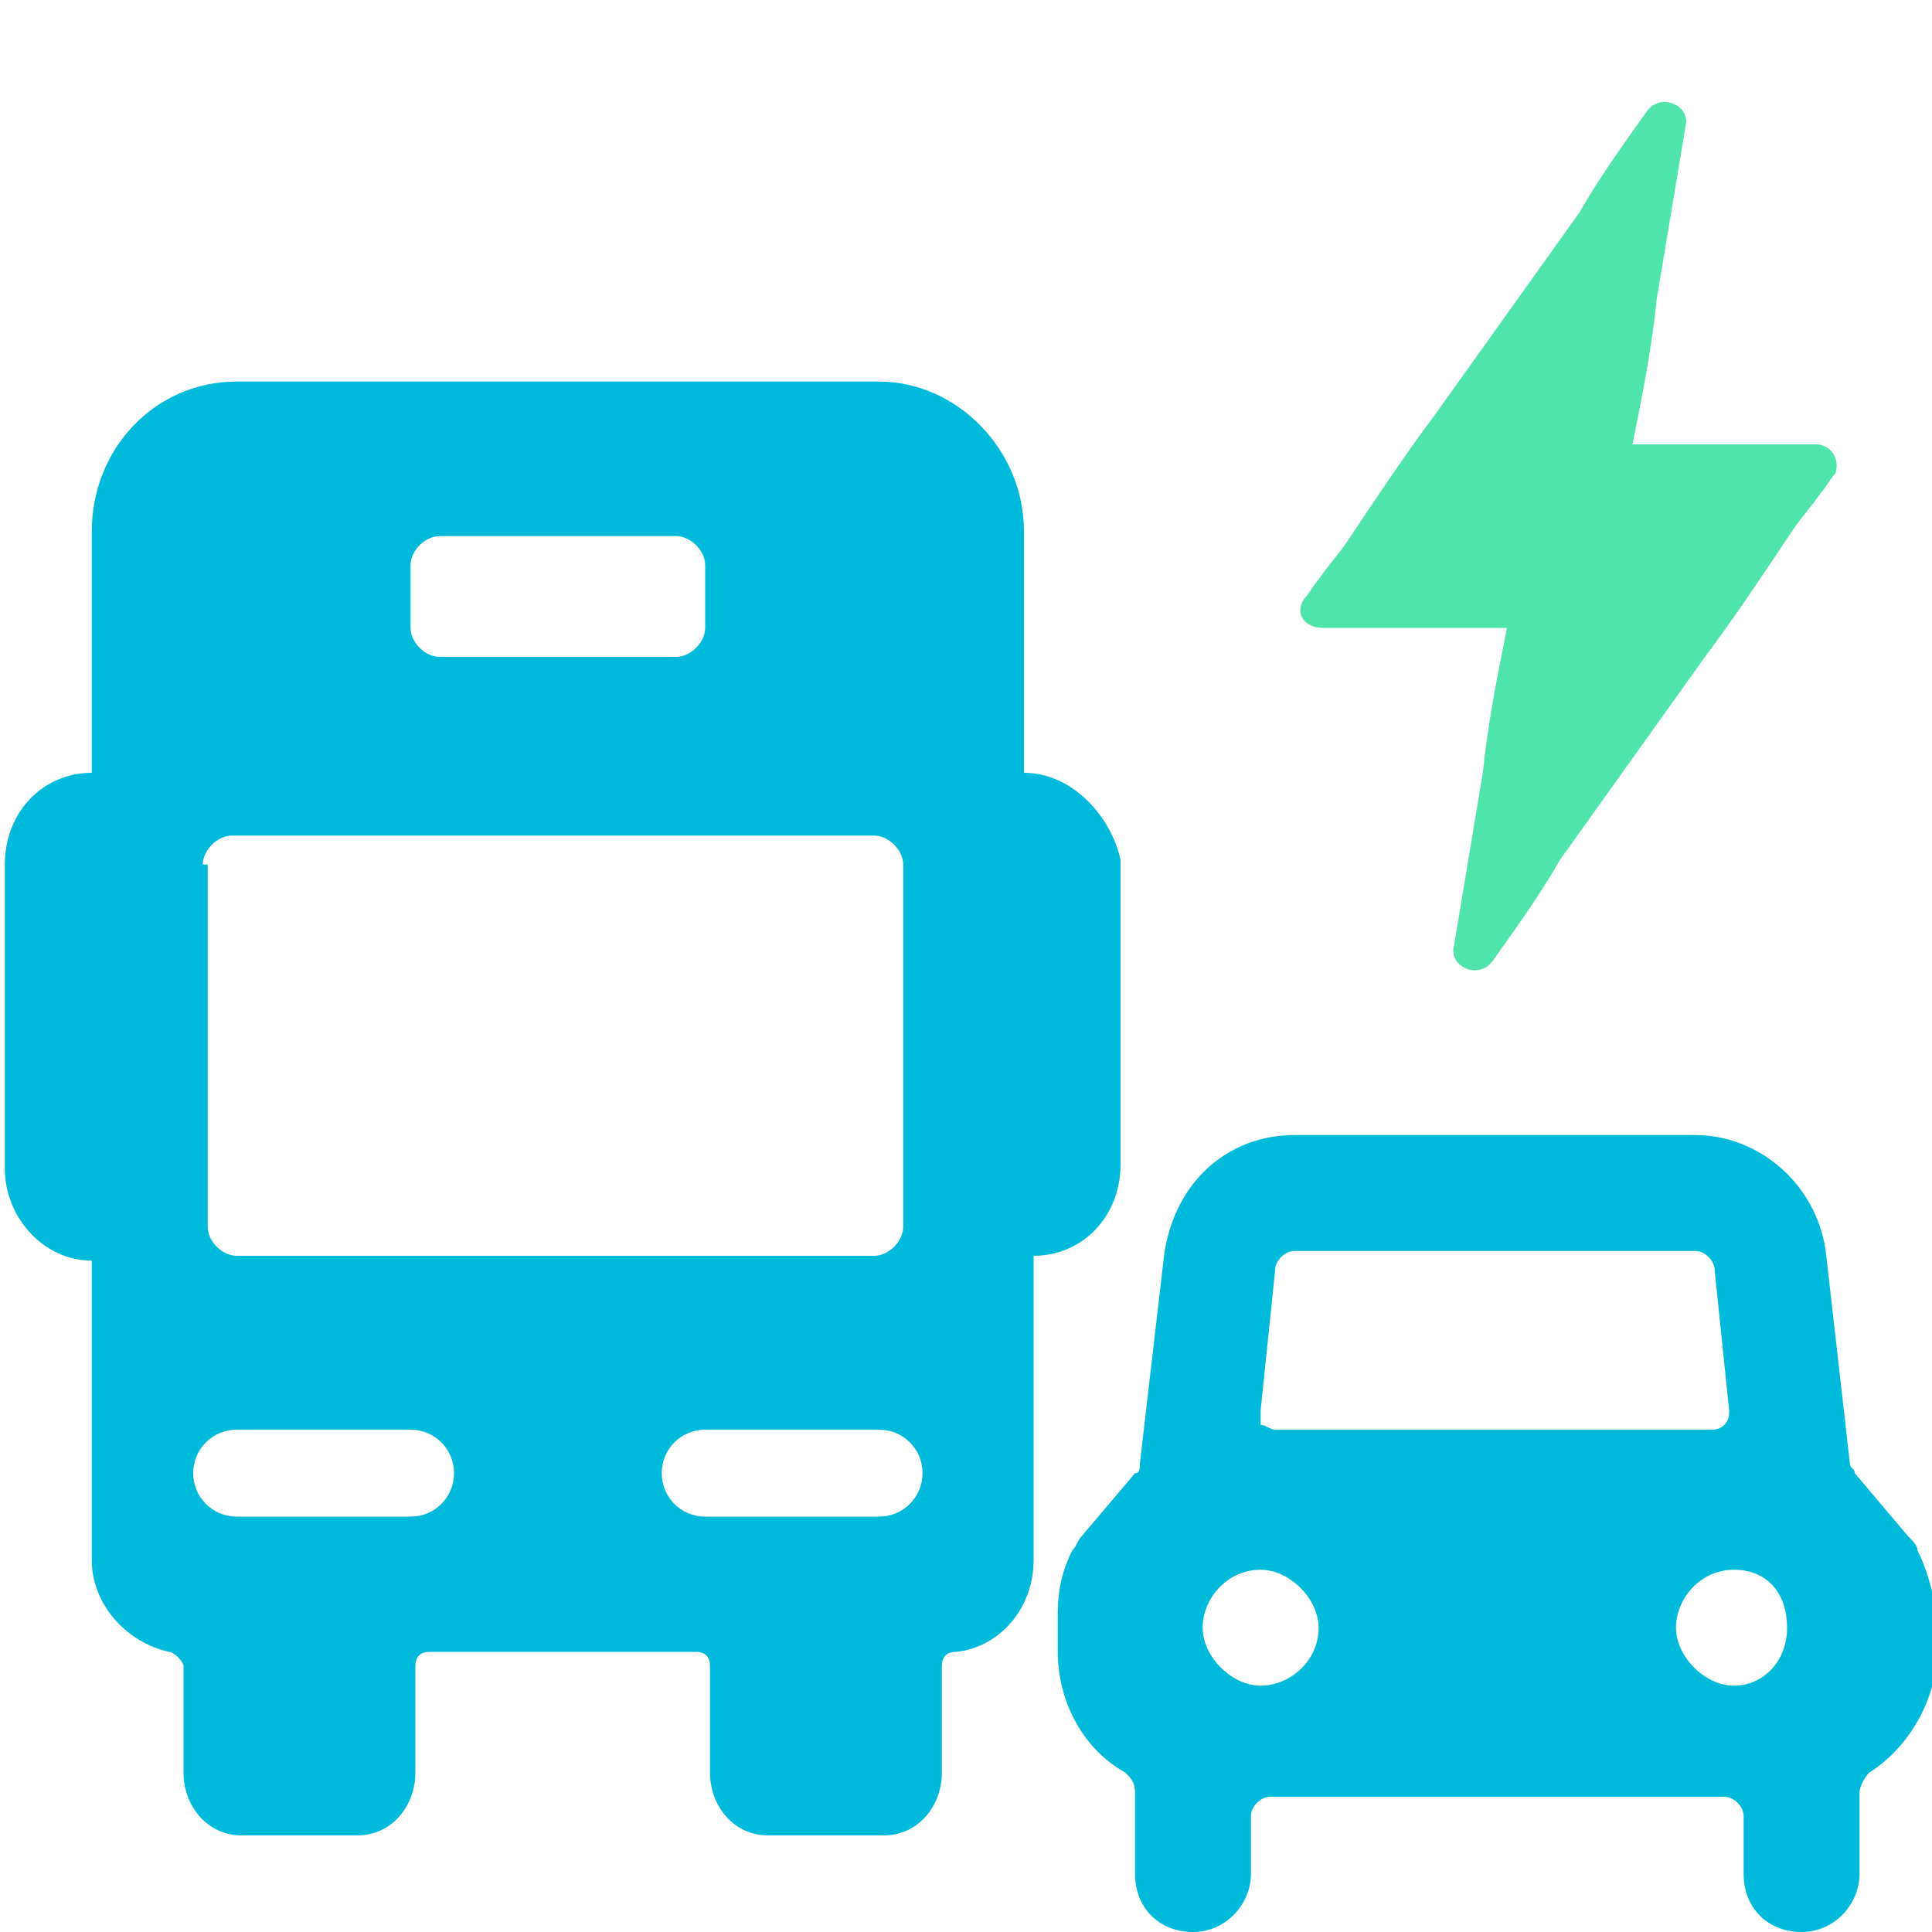
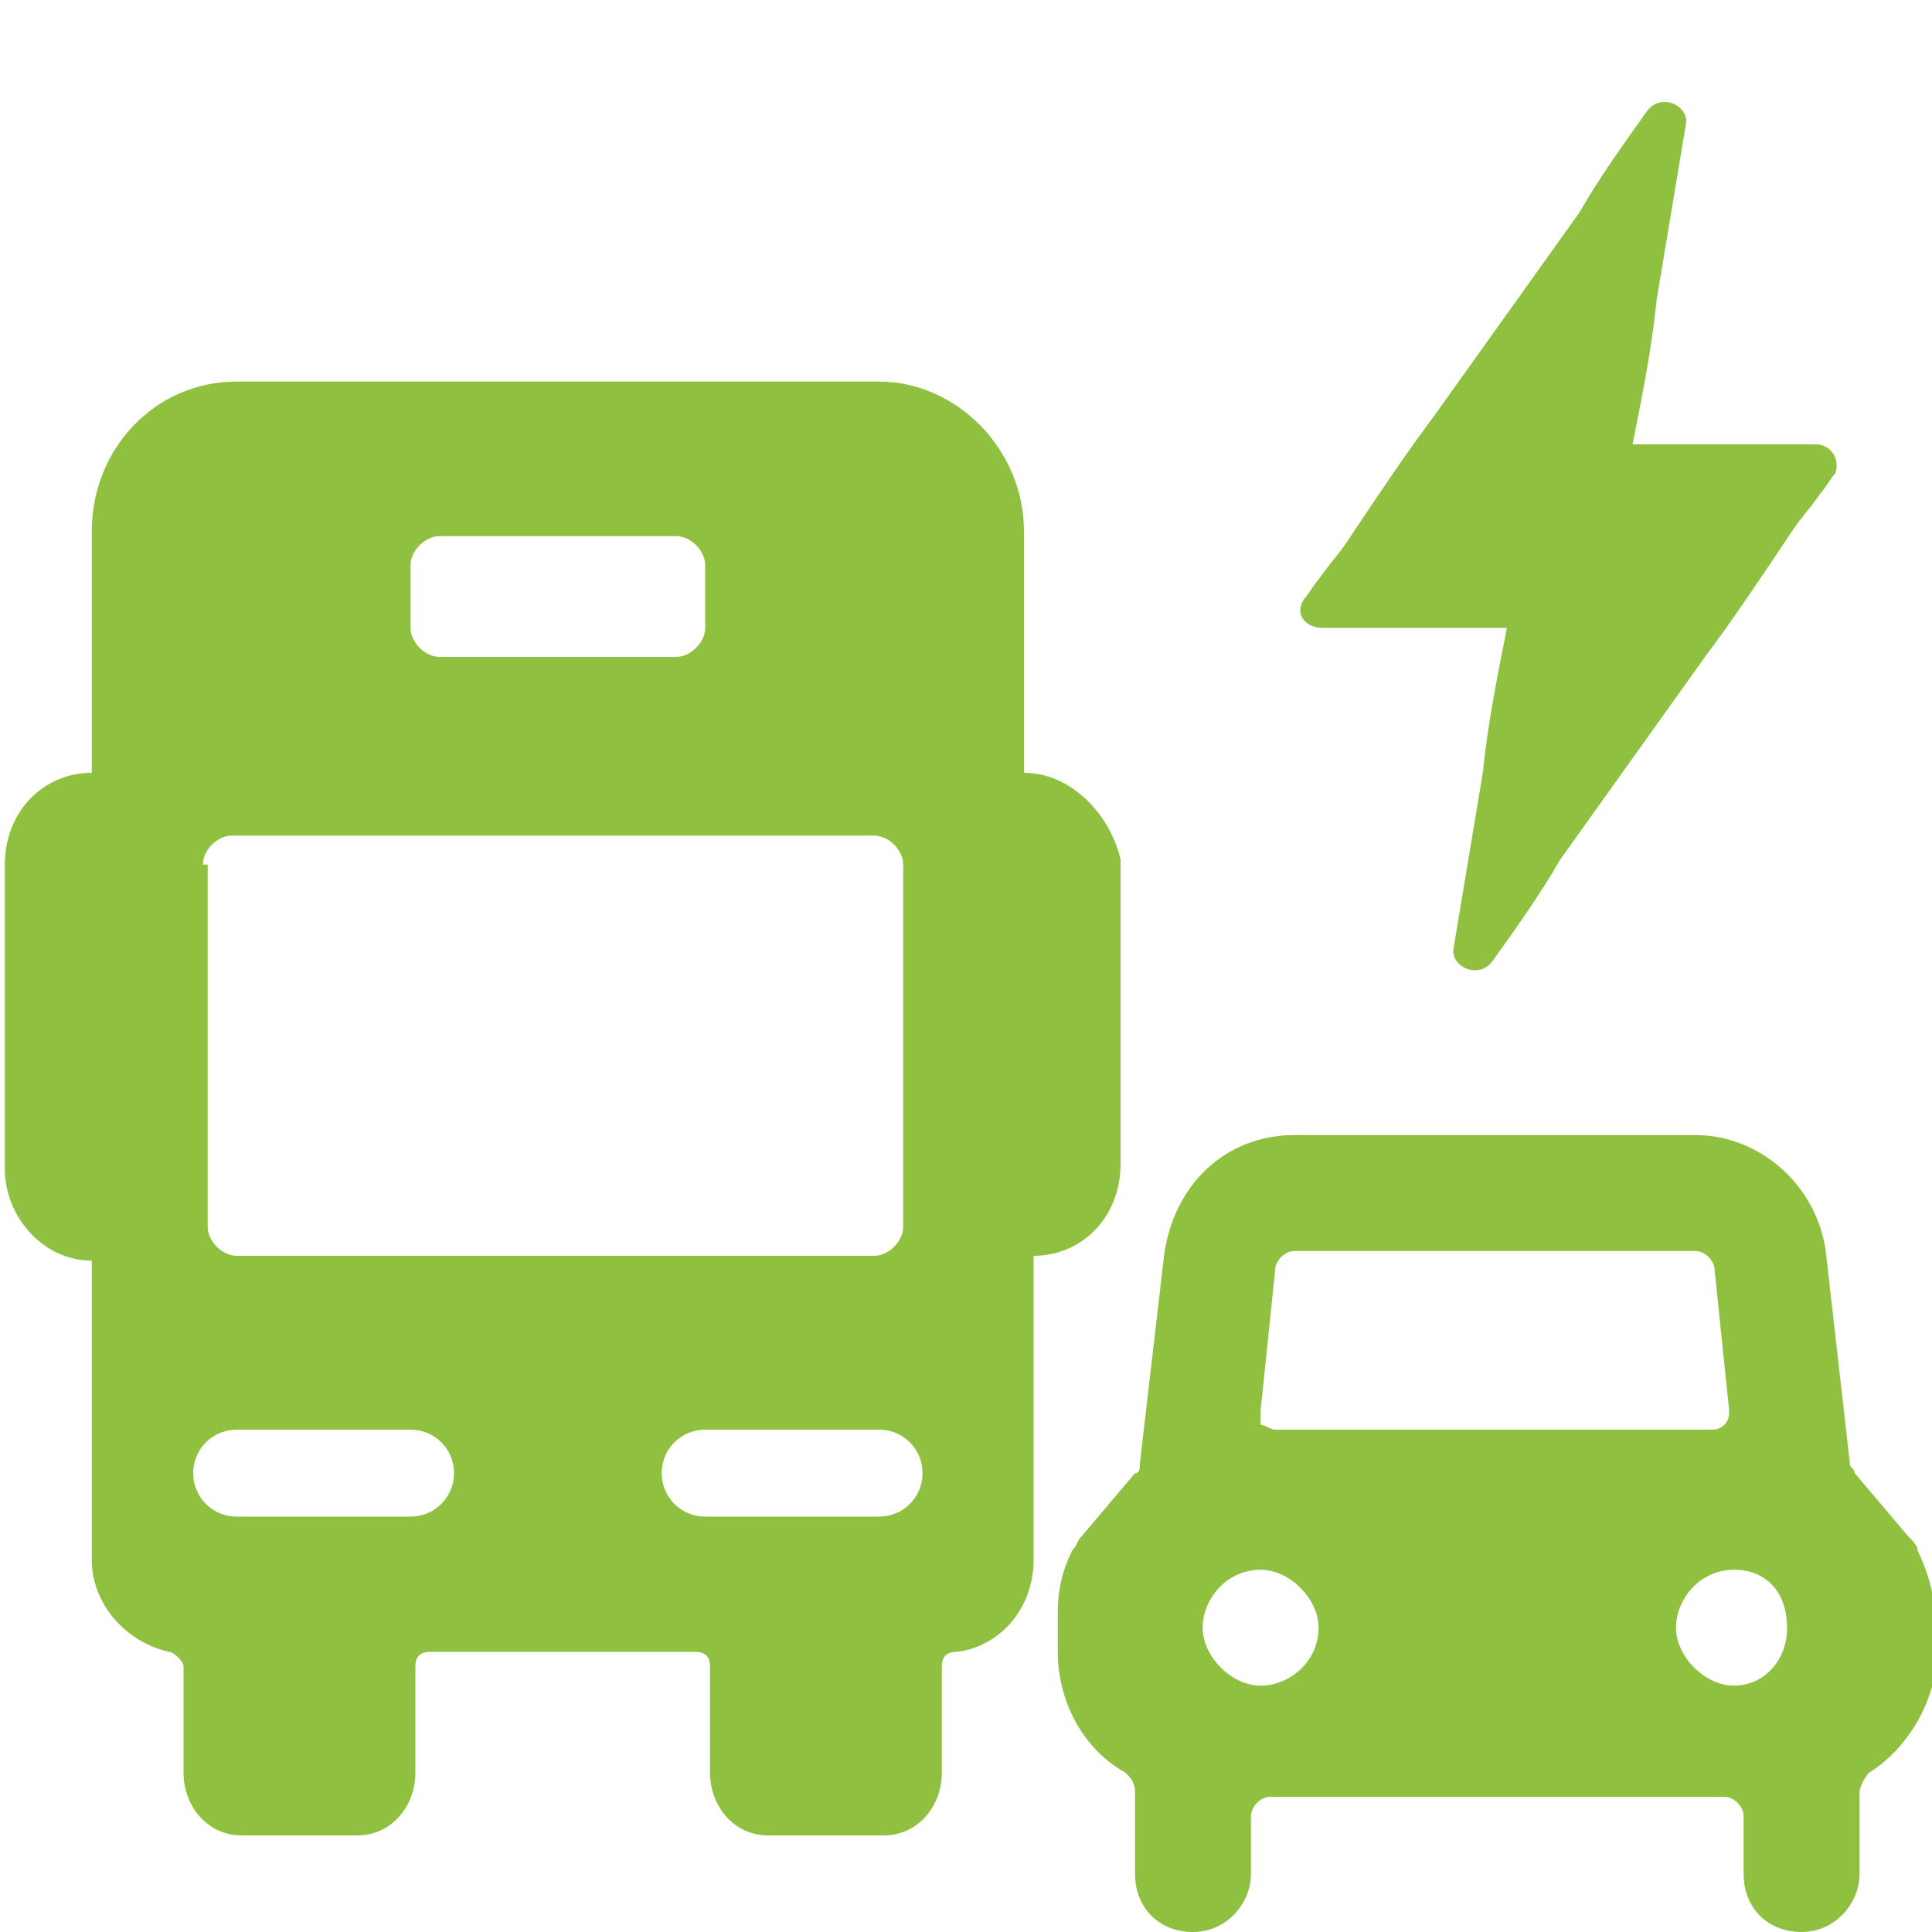
<svg xmlns="http://www.w3.org/2000/svg" enable-background="new 0 0 40 40" viewBox="0 0 40 40">
-   <path d="m21.2 16v-5c0-1.7-1.4-3.1-3-3.1h-13.3c-1.7 0-3 1.4-3 3.1v.8 3.9.3c-1 0-1.8.8-1.8 1.9v6.3c0 1 .8 1.9 1.8 1.9v1.4 4.8c0 .9.7 1.7 1.6 1.9.1 0 .3.2.3.3v2.2c0 .7.5 1.3 1.2 1.3h2.4c.7 0 1.2-.6 1.2-1.3v-2.2c0-.2.1-.3.3-.3h5.5c.2 0 .3.1.3.3v2.2c0 .7.5 1.3 1.2 1.3h2.4c.7 0 1.2-.6 1.2-1.3v-2.2c0-.2.1-.3.3-.3.9-.1 1.6-.9 1.6-1.9v-6.3c1 0 1.8-.8 1.8-1.9v-6.3c-.2-.9-1-1.8-2-1.8zm-12.7-4.3c0-.3.3-.6.6-.6h4.9c.3 0 .6.3.6.6v1.3c0 .3-.3.6-.6.6h-4.9c-.3 0-.6-.3-.6-.6zm-4.3 6.2c0-.3.3-.6.6-.6h13.3c.3 0 .6.3.6.6v7.5c0 .3-.3.6-.6.6h-13.2c-.3 0-.6-.3-.6-.6v-7.5zm4.3 13.5h-3.6c-.5 0-.9-.4-.9-.9s.4-.9.9-.9h3.6c.5 0 .9.4.9.9s-.4.9-.9.9zm9.7 0h-3.6c-.5 0-.9-.4-.9-.9s.4-.9.9-.9h3.6c.5 0 .9.4.9.9s-.4.9-.9.9z" fill="#00badb" />
-   <path d="m39.7 32.1c0-.1-.1-.2-.2-.3l-1.1-1.3c0-.1-.1-.1-.1-.2l-.5-4.4c-.2-1.4-1.4-2.4-2.7-2.4h-8.3c-1.4 0-2.5 1-2.7 2.5l-.5 4.3c0 .1 0 .2-.1.2l-1.1 1.3c-.1.1-.1.2-.2.3-.2.4-.3.8-.3 1.3v.8c0 1 .5 2 1.4 2.5.1.1.2.2.2.4v1.7c0 .7.5 1.2 1.2 1.2s1.2-.6 1.2-1.2v-1.2c0-.2.2-.4.4-.4h9.4c.2 0 .4.2.4.4v1.2c0 .7.5 1.2 1.2 1.2s1.2-.6 1.2-1.2v-1.7c0-.1.1-.3.2-.4.8-.5 1.4-1.5 1.4-2.5v-.8c-.1-.5-.2-.9-.4-1.3zm-13.6-2.9.3-2.9c0-.2.2-.4.4-.4h8.3c.2 0 .4.2.4.4l.3 2.9c0 .1 0 .2-.1.3s-.2.1-.3.1h-9c-.1 0-.2-.1-.3-.1 0 0 0-.1 0-.3zm0 5.7c-.6 0-1.2-.6-1.2-1.2s.5-1.2 1.2-1.2c.6 0 1.2.6 1.2 1.2 0 .7-.6 1.2-1.2 1.2zm9.8 0c-.6 0-1.2-.6-1.2-1.2s.5-1.2 1.2-1.2 1.1.5 1.1 1.2-.5 1.2-1.1 1.2z" fill="#00badb" />
+   <path d="m21.2 16v-5c0-1.7-1.4-3.1-3-3.1h-13.3c-1.7 0-3 1.4-3 3.1v.8 3.9.3c-1 0-1.8.8-1.8 1.9v6.3c0 1 .8 1.9 1.8 1.9v1.4 4.8c0 .9.7 1.7 1.6 1.9.1 0 .3.2.3.3v2.2c0 .7.5 1.3 1.2 1.3h2.4c.7 0 1.2-.6 1.2-1.3v-2.2c0-.2.1-.3.3-.3h5.5c.2 0 .3.1.3.3v2.2c0 .7.5 1.3 1.2 1.3h2.4c.7 0 1.2-.6 1.2-1.3v-2.2c0-.2.1-.3.3-.3.9-.1 1.6-.9 1.6-1.9v-6.3c1 0 1.8-.8 1.8-1.9v-6.3c-.2-.9-1-1.8-2-1.8zm-12.7-4.3c0-.3.3-.6.6-.6h4.9c.3 0 .6.3.6.6v1.3c0 .3-.3.6-.6.6h-4.9c-.3 0-.6-.3-.6-.6zm-4.3 6.2c0-.3.3-.6.6-.6h13.3c.3 0 .6.3.6.6v7.5c0 .3-.3.6-.6.6h-13.2c-.3 0-.6-.3-.6-.6v-7.5zm4.3 13.5h-3.6c-.5 0-.9-.4-.9-.9s.4-.9.9-.9h3.6c.5 0 .9.4.9.9s-.4.9-.9.9zm9.7 0h-3.6c-.5 0-.9-.4-.9-.9s.4-.9.9-.9h3.6c.5 0 .9.4.9.9s-.4.9-.9.9z" fill="#8fc03f" />
+   <path d="m39.7 32.1c0-.1-.1-.2-.2-.3l-1.1-1.3c0-.1-.1-.1-.1-.2l-.5-4.4c-.2-1.4-1.4-2.4-2.7-2.4h-8.3c-1.4 0-2.5 1-2.7 2.5l-.5 4.3c0 .1 0 .2-.1.2l-1.1 1.3c-.1.1-.1.2-.2.3-.2.4-.3.8-.3 1.3v.8c0 1 .5 2 1.4 2.5.1.1.2.2.2.4v1.7c0 .7.5 1.2 1.2 1.2s1.2-.6 1.2-1.2v-1.2c0-.2.2-.4.4-.4h9.4c.2 0 .4.2.4.4v1.2c0 .7.5 1.2 1.2 1.2s1.2-.6 1.2-1.2v-1.7c0-.1.1-.3.2-.4.8-.5 1.4-1.5 1.4-2.5v-.8c-.1-.5-.2-.9-.4-1.3zm-13.6-2.9.3-2.9c0-.2.2-.4.4-.4h8.3c.2 0 .4.2.4.4l.3 2.9c0 .1 0 .2-.1.3s-.2.1-.3.1h-9c-.1 0-.2-.1-.3-.1 0 0 0-.1 0-.3zm0 5.7c-.6 0-1.2-.6-1.2-1.2s.5-1.2 1.2-1.2c.6 0 1.2.6 1.2 1.2 0 .7-.6 1.2-1.2 1.2zm9.8 0c-.6 0-1.2-.6-1.2-1.2s.5-1.2 1.2-1.2 1.1.5 1.1 1.2-.5 1.2-1.1 1.2z" fill="#8fc03f" />
  <path d="m70.9 29.9c0-.1-.1-.2-.2-.3l-1.2-1.4c-.1-.1-.1-.1-.1-.2l-.6-4.5c-.2-1.4-1.5-2.5-3-2.5h-9.1c-1.5 0-2.7 1.1-3 2.6l-.6 4.5c0 .1 0 .2-.1.2l-1 1.4c-.1.1-.1.2-.2.3-.2.4-.3.9-.3 1.3v.9c0 1.1.6 2.1 1.5 2.6.1.1.2.2.2.4v1.8c0 .7.6 1.3 1.3 1.3s1.3-.6 1.3-1.3v-1.3c0-.2.2-.4.4-.4h10.3c.2 0 .4.2.4.4v1.3c0 .7.6 1.3 1.3 1.3s1.3-.6 1.3-1.3v-1.8c0-.2.1-.3.2-.4.9-.5 1.5-1.5 1.5-2.6v-.9c0-.5-.1-1-.3-1.4zm-14.9-2.9.4-3c0-.2.2-.4.4-.4h9.1c.2 0 .4.2.4.4l.4 3c0 .1 0 .2-.1.3s-.2.1-.3.1h-9.8c-.1 0-.2-.1-.3-.1-.1-.1-.2-.2-.2-.3zm0 5.9c-.7 0-1.3-.6-1.3-1.3s.6-1.3 1.3-1.3 1.3.6 1.3 1.3-.6 1.3-1.3 1.3zm10.7 0c-.7 0-1.3-.6-1.3-1.3s.6-1.3 1.3-1.3 1.3.6 1.3 1.3-.6 1.3-1.3 1.3z" />
-   <path d="m37.6 9.2c-1.3 0-2.6 0-3.8 0 .2-1 .4-2 .5-3 .2-1.2.4-2.4.6-3.6.1-.4-.5-.7-.8-.3-.5.7-1 1.4-1.4 2.1-1 1.4-2 2.8-3 4.2-.6.8-1.2 1.7-1.8 2.6-.2.3-.4.5-.6.8-.1.1-.2.3-.3.4-.2.3 0 .6.4.6h3.8c-.2 1-.4 2-.5 3-.2 1.2-.4 2.4-.6 3.6-.1.4.5.7.8.3.5-.7 1-1.4 1.4-2.1 1-1.4 2-2.8 3-4.2.6-.8 1.2-1.7 1.8-2.6.2-.3.4-.5.6-.8.1-.1.2-.3.3-.4.1-.3-.1-.6-.4-.6z" fill="#4ee4ab" />
+   <path d="m37.6 9.2c-1.3 0-2.6 0-3.8 0 .2-1 .4-2 .5-3 .2-1.2.4-2.4.6-3.6.1-.4-.5-.7-.8-.3-.5.7-1 1.4-1.4 2.1-1 1.4-2 2.8-3 4.2-.6.8-1.2 1.7-1.8 2.6-.2.3-.4.5-.6.8-.1.1-.2.3-.3.4-.2.3 0 .6.4.6h3.8c-.2 1-.4 2-.5 3-.2 1.2-.4 2.4-.6 3.6-.1.4.5.7.8.3.5-.7 1-1.4 1.4-2.1 1-1.4 2-2.8 3-4.2.6-.8 1.2-1.7 1.8-2.6.2-.3.4-.5.6-.8.1-.1.2-.3.3-.4.1-.3-.1-.6-.4-.6z" fill="#8fc03f" />
</svg>
